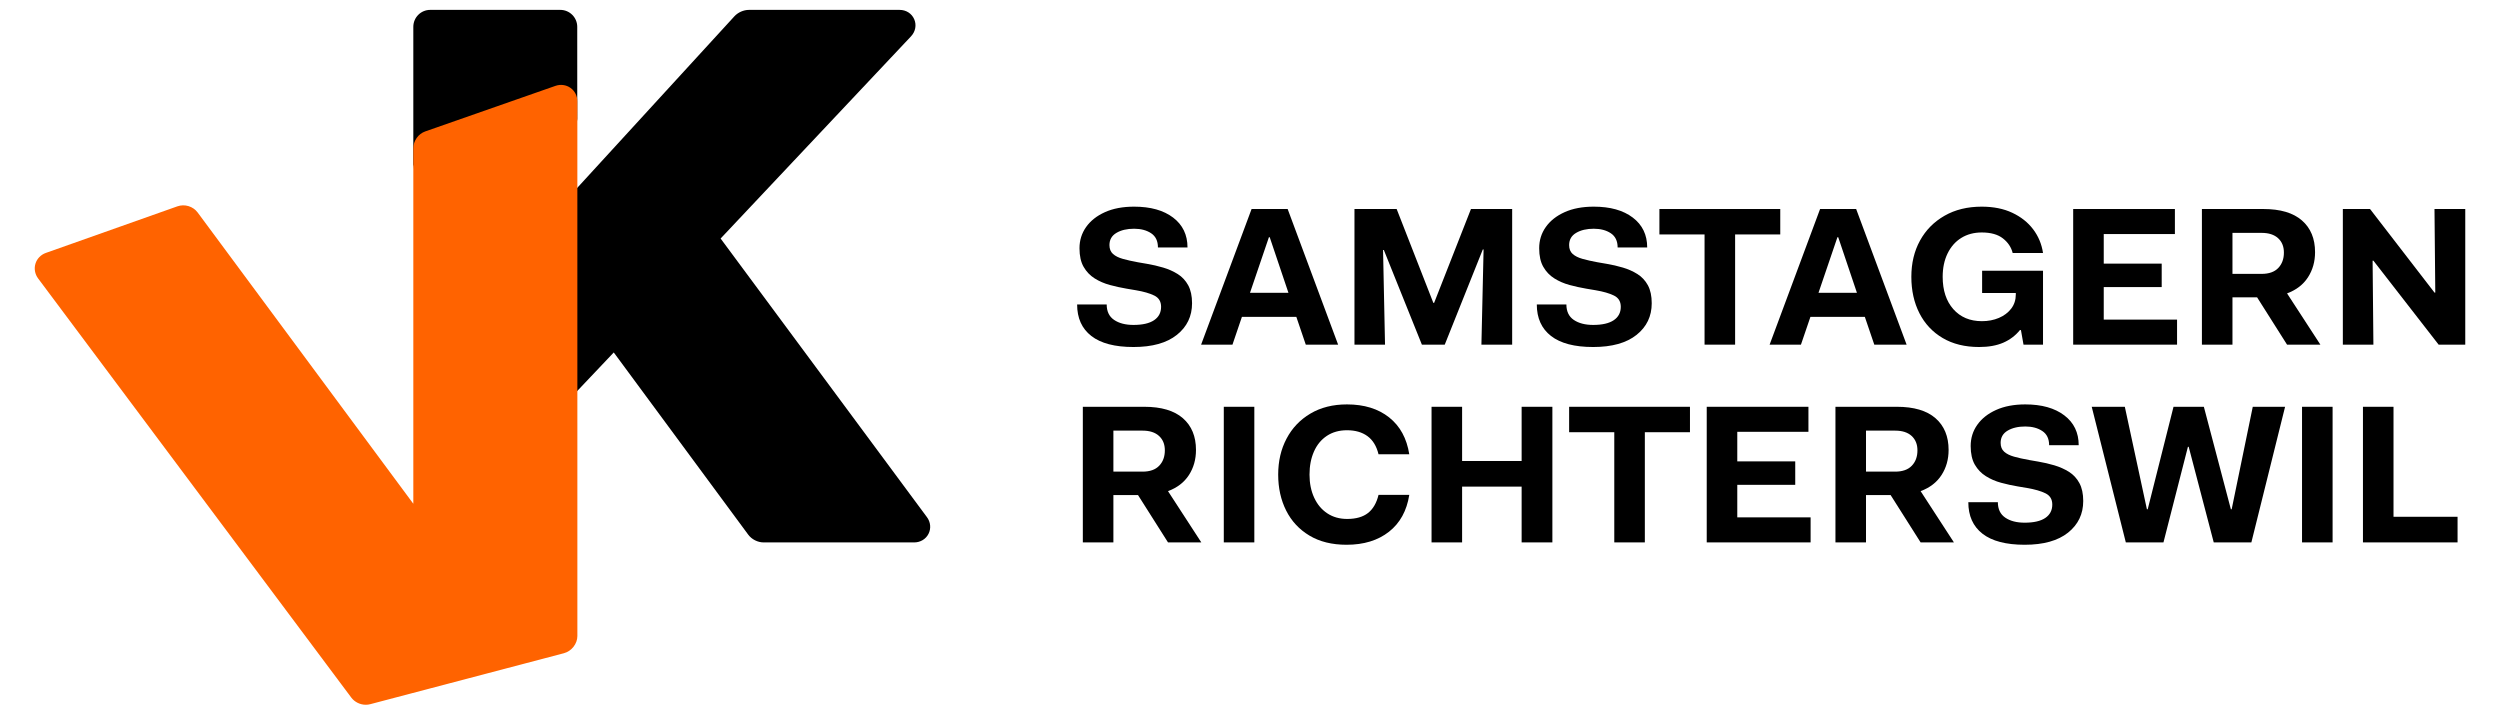
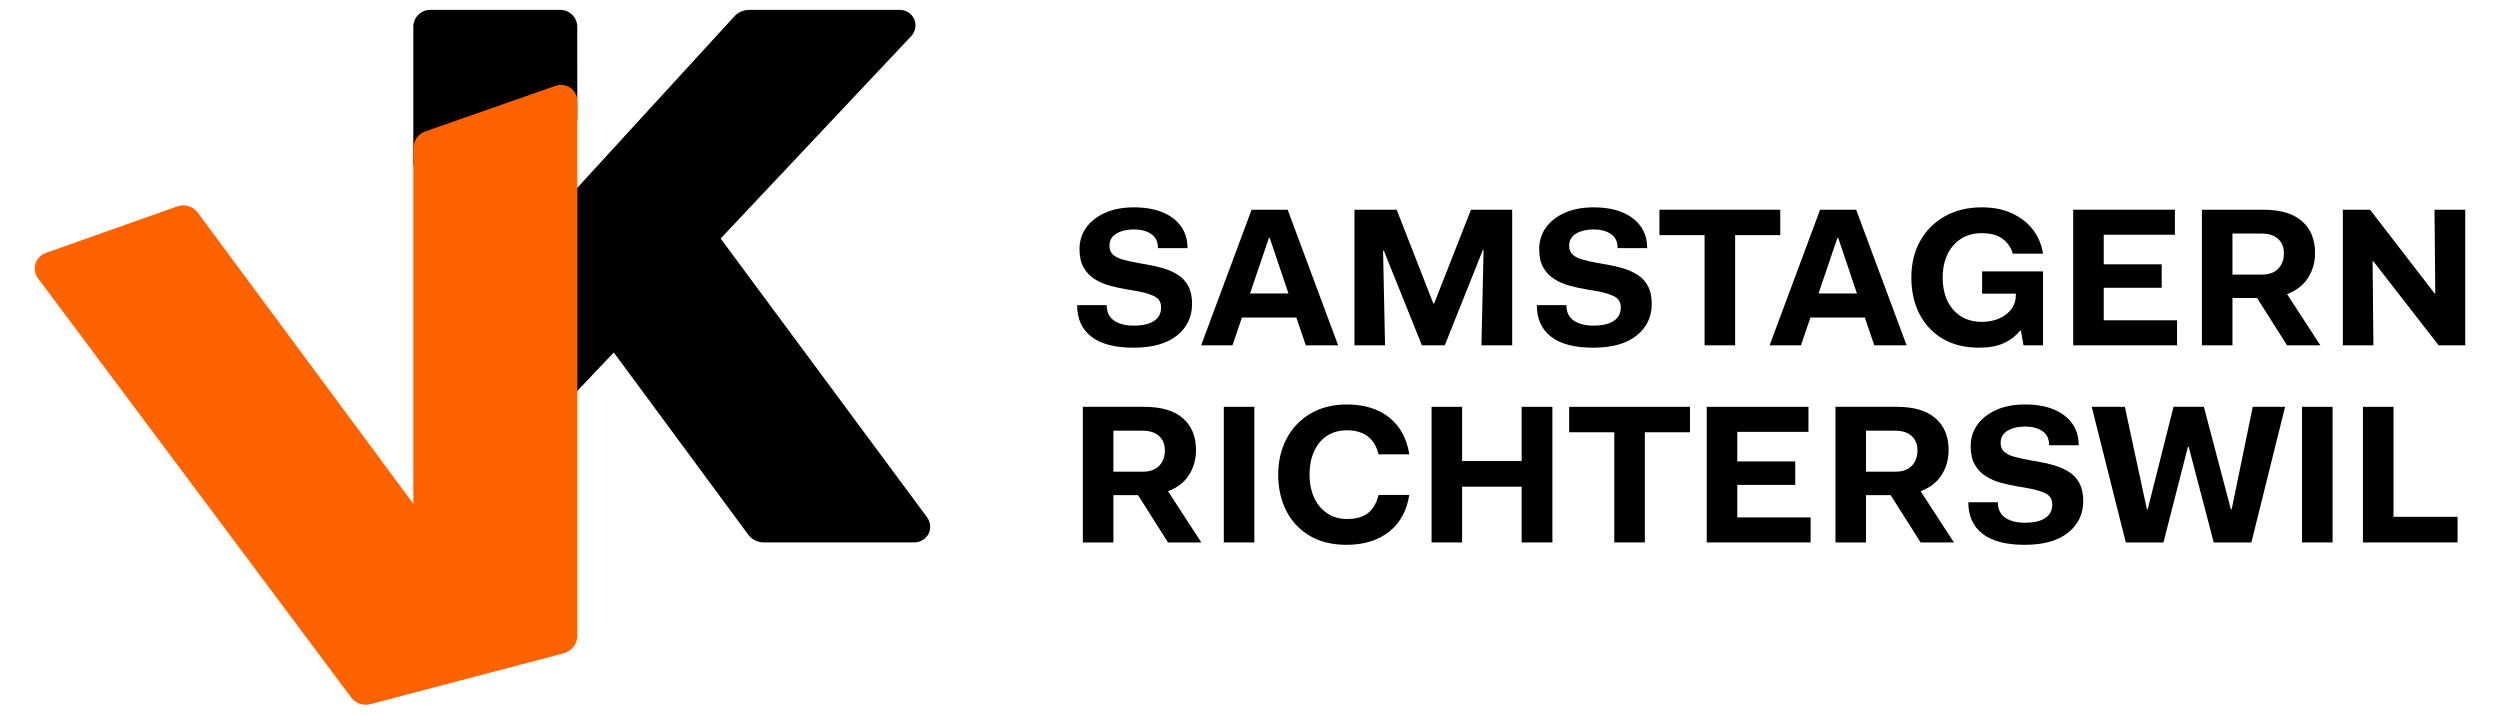
- <svg xmlns="http://www.w3.org/2000/svg" width="490.62pt" height="140.26pt" viewBox="-2.00 -2.00 494.62 144.27">
+ <svg xmlns="http://www.w3.org/2000/svg" width="490.61pt" height="140.26pt" viewBox="-2.00 -2.00 494.61 144.27">
  <defs>
    <clipPath id="clip-0">
-       <path clip-rule="nonzero" d="M 465 40 L 490.621 40 L 490.621 68 L 465 68 Z M 465 40 " />
-     </clipPath>
-     <clipPath id="clip-1">
      <path clip-rule="nonzero" d="M 0 15 L 110 15 L 110 140.262 L 0 140.262 Z M 0 15 " />
    </clipPath>
  </defs>
  <path fill-rule="nonzero" fill="#000000" fill-opacity="1" d="M 180.098 102.391 L 138.449 46.148 L 176.883 5.336 C 177.785 4.371 178.035 3.051 177.531 1.887 C 177.027 0.719 175.895 -0.004 174.574 -0.004 L 144.176 -0.004 C 143.094 -0.004 141.969 0.492 141.234 1.289 L 109.531 35.898 L 105.281 40.145 L 105.281 81.367 L 109.535 76.895 L 116.879 69.145 L 144.02 105.922 C 144.723 106.875 145.941 107.492 147.125 107.492 L 177.527 107.492 C 178.77 107.492 179.879 106.824 180.418 105.754 C 180.961 104.68 180.84 103.391 180.098 102.391 " />
  <path fill-rule="nonzero" fill="#000000" fill-opacity="1" d="M 76.418 32.141 C 76.418 30.625 77.406 29.215 78.84 28.715 L 105.121 19.52 C 106.148 19.16 107.281 19.316 108.148 19.934 C 108.977 20.52 109.465 21.469 109.512 22.492 L 109.508 3.418 C 109.508 1.531 107.977 -0.004 106.09 -0.004 L 79.824 -0.004 C 77.938 -0.004 76.418 1.531 76.418 3.418 L 76.418 32.141 " />
-   <path fill-rule="nonzero" fill="#000000" fill-opacity="1" d="M 210.414 59.453 L 216.383 59.453 C 216.383 60.859 216.879 61.898 217.875 62.574 C 218.867 63.25 220.176 63.59 221.793 63.59 C 223.625 63.59 225.012 63.27 225.953 62.633 C 226.895 61.996 227.363 61.098 227.363 59.93 C 227.363 58.867 226.906 58.113 225.992 57.66 C 225.078 57.211 223.836 56.852 222.27 56.586 L 220.402 56.27 C 219.285 56.082 218.164 55.836 217.039 55.531 C 215.91 55.227 214.883 54.781 213.953 54.199 C 213.027 53.617 212.285 52.84 211.727 51.871 C 211.168 50.902 210.891 49.648 210.891 48.109 C 210.891 46.52 211.336 45.094 212.223 43.832 C 213.113 42.574 214.379 41.57 216.023 40.828 C 217.668 40.086 219.633 39.715 221.914 39.715 C 225.23 39.715 227.855 40.449 229.793 41.922 C 231.727 43.395 232.695 45.406 232.695 47.953 L 226.727 47.953 C 226.727 46.652 226.27 45.699 225.355 45.086 C 224.441 44.477 223.293 44.172 221.914 44.172 C 220.48 44.172 219.293 44.449 218.352 45.008 C 217.41 45.562 216.938 46.387 216.938 47.473 C 216.938 48.242 217.18 48.84 217.656 49.266 C 218.133 49.691 218.797 50.02 219.645 50.258 C 220.492 50.5 221.5 50.723 222.668 50.938 L 224.5 51.254 C 225.613 51.441 226.707 51.691 227.781 52.012 C 228.855 52.328 229.836 52.766 230.727 53.324 C 231.613 53.879 232.316 54.637 232.836 55.59 C 233.352 56.547 233.613 57.754 233.613 59.211 C 233.613 61.84 232.59 63.969 230.547 65.598 C 228.504 67.23 225.586 68.047 221.793 68.047 C 218.027 68.047 215.188 67.305 213.277 65.816 C 211.367 64.332 210.414 62.211 210.414 59.453 " />
-   <path fill-rule="nonzero" fill="#000000" fill-opacity="1" d="M 245.309 57.105 L 253.07 57.105 L 249.289 45.883 L 249.129 45.883 Z M 235.441 67.57 L 245.629 40.191 L 252.91 40.191 L 263.098 67.57 L 256.57 67.57 L 254.66 61.957 L 243.68 61.957 L 241.77 67.57 L 235.441 67.57 " />
-   <path fill-rule="nonzero" fill="#000000" fill-opacity="1" d="M 266.398 67.57 L 266.398 40.191 L 274.914 40.191 L 282.316 59.133 L 282.477 59.133 L 289.914 40.191 L 298.23 40.191 L 298.23 67.57 L 292.023 67.57 L 292.461 48.352 L 292.305 48.352 L 284.621 67.57 L 280.008 67.57 L 272.328 48.469 L 272.168 48.469 L 272.566 67.57 L 266.398 67.57 " />
-   <path fill-rule="nonzero" fill="#000000" fill-opacity="1" d="M 303.203 59.453 L 309.176 59.453 C 309.176 60.859 309.672 61.898 310.664 62.574 C 311.66 63.25 312.969 63.59 314.586 63.59 C 316.414 63.59 317.801 63.27 318.742 62.633 C 319.684 61.996 320.156 61.098 320.156 59.93 C 320.156 58.867 319.699 58.113 318.781 57.66 C 317.867 57.211 316.629 56.852 315.062 56.586 L 313.191 56.27 C 312.078 56.082 310.957 55.836 309.828 55.531 C 308.703 55.227 307.676 54.781 306.746 54.199 C 305.816 53.617 305.074 52.84 304.52 51.871 C 303.961 50.902 303.684 49.648 303.684 48.109 C 303.684 46.52 304.125 45.094 305.016 43.832 C 305.902 42.574 307.172 41.57 308.816 40.828 C 310.461 40.086 312.422 39.715 314.703 39.715 C 318.02 39.715 320.645 40.449 322.582 41.922 C 324.52 43.395 325.488 45.406 325.488 47.953 L 319.52 47.953 C 319.52 46.652 319.062 45.699 318.145 45.086 C 317.23 44.477 316.082 44.172 314.703 44.172 C 313.27 44.172 312.086 44.449 311.145 45.008 C 310.199 45.562 309.73 46.387 309.73 47.473 C 309.73 48.242 309.969 48.84 310.445 49.266 C 310.926 49.691 311.586 50.02 312.438 50.258 C 313.285 50.5 314.293 50.723 315.461 50.938 L 317.289 51.254 C 318.406 51.441 319.5 51.691 320.574 52.012 C 321.648 52.328 322.629 52.766 323.52 53.324 C 324.406 53.879 325.109 54.637 325.629 55.59 C 326.145 56.547 326.402 57.754 326.402 59.211 C 326.402 61.84 325.383 63.969 323.34 65.598 C 321.297 67.23 318.379 68.047 314.586 68.047 C 310.816 68.047 307.98 67.305 306.07 65.816 C 304.16 64.332 303.203 62.211 303.203 59.453 " />
-   <path fill-rule="nonzero" fill="#000000" fill-opacity="1" d="M 327.953 45.324 L 327.953 40.191 L 352.348 40.191 L 352.348 45.324 L 343.234 45.324 L 343.234 67.57 L 337.066 67.57 L 337.066 45.324 L 327.953 45.324 " />
-   <path fill-rule="nonzero" fill="#000000" fill-opacity="1" d="M 360.066 57.105 L 367.824 57.105 L 364.047 45.883 L 363.887 45.883 Z M 350.199 67.57 L 360.387 40.191 L 367.668 40.191 L 377.852 67.57 L 371.328 67.57 L 369.418 61.957 L 358.438 61.957 L 356.523 67.57 L 350.199 67.57 " />
-   <path fill-rule="nonzero" fill="#000000" fill-opacity="1" d="M 401.449 67.57 L 400.93 64.625 L 400.73 64.625 C 399.828 65.738 398.711 66.586 397.371 67.172 C 396.031 67.754 394.406 68.047 392.496 68.047 C 389.633 68.047 387.176 67.441 385.133 66.234 C 383.09 65.027 381.527 63.359 380.438 61.223 C 379.352 59.086 378.809 56.641 378.809 53.879 C 378.809 51.121 379.391 48.68 380.559 46.559 C 381.727 44.438 383.379 42.766 385.512 41.547 C 387.648 40.324 390.148 39.715 393.012 39.715 C 395.371 39.715 397.43 40.125 399.18 40.949 C 400.93 41.77 402.336 42.887 403.398 44.289 C 404.461 45.699 405.121 47.289 405.387 49.066 L 399.262 49.066 C 398.969 47.898 398.312 46.918 397.289 46.121 C 396.27 45.324 394.844 44.926 393.012 44.926 C 391.445 44.926 390.074 45.293 388.895 46.023 C 387.715 46.75 386.793 47.793 386.129 49.145 C 385.465 50.5 385.133 52.078 385.133 53.879 C 385.133 56.613 385.852 58.789 387.281 60.406 C 388.715 62.023 390.641 62.832 393.055 62.832 C 394.301 62.832 395.441 62.613 396.477 62.176 C 397.508 61.738 398.34 61.117 398.961 60.309 C 399.586 59.496 399.895 58.535 399.895 57.422 L 399.895 57.145 L 393.094 57.145 L 393.094 52.648 L 405.387 52.648 L 405.387 67.57 L 401.449 67.57 " />
-   <path fill-rule="nonzero" fill="#000000" fill-opacity="1" d="M 411.477 67.57 L 411.477 40.191 L 432.008 40.191 L 432.008 45.246 L 417.645 45.246 L 417.645 51.215 L 429.344 51.215 L 429.344 55.949 L 417.645 55.949 L 417.645 62.516 L 432.445 62.516 L 432.445 67.57 L 411.477 67.57 " />
-   <path fill-rule="nonzero" fill="#000000" fill-opacity="1" d="M 449.516 45.008 L 443.629 45.008 L 443.629 53.285 L 449.516 53.285 C 451 53.285 452.121 52.887 452.879 52.09 C 453.637 51.293 454.012 50.258 454.012 48.984 C 454.012 47.766 453.621 46.797 452.84 46.082 C 452.055 45.367 450.949 45.008 449.516 45.008 Z M 437.461 67.57 L 437.461 40.191 L 449.875 40.191 C 453.297 40.191 455.891 40.961 457.652 42.5 C 459.418 44.039 460.301 46.176 460.301 48.906 C 460.301 50.816 459.82 52.508 458.867 53.98 C 457.91 55.453 456.508 56.535 454.648 57.223 L 461.375 67.57 L 454.648 67.57 L 448.602 58.02 L 443.629 58.02 L 443.629 67.57 L 437.461 67.57 " />
  <g clip-path="url(#clip-0)">
-     <path fill-rule="nonzero" fill="#000000" fill-opacity="1" d="M 465.91 67.57 L 465.91 40.191 L 471.398 40.191 L 484.41 57.062 L 484.57 57.062 L 484.41 40.191 L 490.621 40.191 L 490.621 67.57 L 485.246 67.57 L 472.078 50.617 L 471.918 50.617 L 472.078 67.57 L 465.91 67.57 " />
-   </g>
-   <path fill-rule="nonzero" fill="#000000" fill-opacity="1" d="M 223.625 84.926 L 217.734 84.926 L 217.734 93.203 L 223.625 93.203 C 225.109 93.203 226.23 92.805 226.984 92.008 C 227.742 91.215 228.121 90.18 228.121 88.906 C 228.121 87.688 227.73 86.719 226.945 86 C 226.164 85.285 225.055 84.926 223.625 84.926 Z M 211.566 107.488 L 211.566 80.113 L 223.98 80.113 C 227.402 80.113 229.996 80.883 231.762 82.418 C 233.523 83.957 234.406 86.094 234.406 88.824 C 234.406 90.734 233.93 92.426 232.977 93.898 C 232.02 95.371 230.613 96.453 228.758 97.141 L 235.48 107.488 L 228.758 107.488 L 222.707 97.938 L 217.734 97.938 L 217.734 107.488 L 211.566 107.488 " />
-   <path fill-rule="nonzero" fill="#000000" fill-opacity="1" d="M 240.02 107.488 L 240.02 80.113 L 246.184 80.113 L 246.184 107.488 L 240.02 107.488 " />
-   <path fill-rule="nonzero" fill="#000000" fill-opacity="1" d="M 251 93.801 C 251 91.094 251.562 88.672 252.691 86.539 C 253.816 84.402 255.422 82.719 257.508 81.484 C 259.59 80.25 262.047 79.633 264.887 79.633 C 268.359 79.633 271.199 80.512 273.402 82.262 C 275.602 84.012 276.957 86.492 277.461 89.703 L 271.254 89.703 C 270.855 88.059 270.113 86.836 269.023 86.039 C 267.938 85.246 266.559 84.848 264.887 84.848 C 263.32 84.848 261.969 85.227 260.828 85.98 C 259.688 86.738 258.816 87.793 258.223 89.145 C 257.625 90.496 257.324 92.051 257.324 93.801 C 257.324 95.551 257.637 97.102 258.262 98.457 C 258.887 99.809 259.766 100.863 260.906 101.617 C 262.047 102.375 263.387 102.754 264.926 102.754 C 266.703 102.754 268.102 102.355 269.125 101.559 C 270.145 100.762 270.855 99.543 271.254 97.898 L 277.461 97.898 C 276.957 101.109 275.59 103.59 273.363 105.34 C 271.133 107.09 268.281 107.965 264.809 107.965 C 261.863 107.965 259.363 107.348 257.309 106.113 C 255.25 104.883 253.684 103.195 252.609 101.062 C 251.535 98.926 251 96.504 251 93.801 " />
-   <path fill-rule="nonzero" fill="#000000" fill-opacity="1" d="M 281.957 107.488 L 281.957 80.113 L 288.125 80.113 L 288.125 91.055 L 300.141 91.055 L 300.141 80.113 L 306.348 80.113 L 306.348 107.488 L 300.141 107.488 L 300.141 96.227 L 288.125 96.227 L 288.125 107.488 L 281.957 107.488 " />
-   <path fill-rule="nonzero" fill="#000000" fill-opacity="1" d="M 309.73 85.246 L 309.73 80.113 L 334.121 80.113 L 334.121 85.246 L 325.012 85.246 L 325.012 107.488 L 318.844 107.488 L 318.844 85.246 L 309.73 85.246 " />
-   <path fill-rule="nonzero" fill="#000000" fill-opacity="1" d="M 337.504 107.488 L 337.504 80.113 L 358.035 80.113 L 358.035 85.164 L 343.672 85.164 L 343.672 91.133 L 355.371 91.133 L 355.371 95.867 L 343.672 95.867 L 343.672 102.434 L 358.473 102.434 L 358.473 107.488 L 337.504 107.488 " />
-   <path fill-rule="nonzero" fill="#000000" fill-opacity="1" d="M 375.543 84.926 L 369.656 84.926 L 369.656 93.203 L 375.543 93.203 C 377.027 93.203 378.148 92.805 378.906 92.008 C 379.664 91.215 380.039 90.18 380.039 88.906 C 380.039 87.688 379.648 86.719 378.867 86 C 378.086 85.285 376.977 84.926 375.543 84.926 Z M 363.488 107.488 L 363.488 80.113 L 375.902 80.113 C 379.324 80.113 381.918 80.883 383.684 82.418 C 385.445 83.957 386.328 86.094 386.328 88.824 C 386.328 90.734 385.852 92.426 384.895 93.898 C 383.941 95.371 382.535 96.453 380.68 97.141 L 387.402 107.488 L 380.68 107.488 L 374.629 97.938 L 369.656 97.938 L 369.656 107.488 L 363.488 107.488 " />
-   <path fill-rule="nonzero" fill="#000000" fill-opacity="1" d="M 390.309 99.371 L 396.273 99.371 C 396.273 100.777 396.773 101.816 397.77 102.492 C 398.762 103.172 400.066 103.508 401.688 103.508 C 403.516 103.508 404.902 103.191 405.844 102.555 C 406.785 101.918 407.258 101.016 407.258 99.848 C 407.258 98.789 406.801 98.031 405.887 97.582 C 404.969 97.129 403.73 96.77 402.164 96.504 L 400.293 96.188 C 399.18 96.004 398.059 95.758 396.934 95.453 C 395.805 95.148 394.777 94.703 393.848 94.117 C 392.918 93.535 392.176 92.758 391.617 91.789 C 391.062 90.824 390.785 89.57 390.785 88.031 C 390.785 86.438 391.227 85.012 392.117 83.754 C 393.008 82.492 394.27 81.492 395.918 80.75 C 397.562 80.008 399.523 79.633 401.805 79.633 C 405.121 79.633 407.746 80.371 409.684 81.844 C 411.621 83.316 412.59 85.324 412.59 87.871 L 406.621 87.871 C 406.621 86.57 406.164 85.617 405.246 85.008 C 404.332 84.395 403.184 84.09 401.805 84.09 C 400.371 84.09 399.188 84.371 398.246 84.926 C 397.305 85.484 396.832 86.305 396.832 87.395 C 396.832 88.164 397.07 88.762 397.551 89.184 C 398.023 89.609 398.688 89.941 399.539 90.18 C 400.387 90.418 401.395 90.645 402.562 90.855 L 404.395 91.172 C 405.508 91.359 406.602 91.613 407.676 91.93 C 408.75 92.25 409.73 92.688 410.621 93.242 C 411.508 93.801 412.211 94.555 412.727 95.512 C 413.246 96.465 413.504 97.672 413.504 99.133 C 413.504 101.758 412.484 103.887 410.441 105.52 C 408.398 107.148 405.48 107.965 401.688 107.965 C 397.922 107.965 395.082 107.223 393.172 105.738 C 391.262 104.25 390.309 102.129 390.309 99.371 " />
-   <path fill-rule="nonzero" fill="#000000" fill-opacity="1" d="M 422.102 107.488 L 415.219 80.113 L 421.902 80.113 L 426.359 100.805 L 426.52 100.805 L 431.73 80.113 L 437.855 80.113 L 443.309 100.805 L 443.469 100.805 L 447.727 80.113 L 454.25 80.113 L 447.445 107.488 L 439.848 107.488 L 434.793 88.191 L 434.637 88.191 L 429.699 107.488 L 422.102 107.488 " />
-   <path fill-rule="nonzero" fill="#000000" fill-opacity="1" d="M 457.672 107.488 L 457.672 80.113 L 463.84 80.113 L 463.84 107.488 L 457.672 107.488 " />
-   <path fill-rule="nonzero" fill="#000000" fill-opacity="1" d="M 469.969 107.488 L 469.969 80.113 L 476.137 80.113 L 476.137 102.316 L 489.066 102.316 L 489.066 107.488 L 469.969 107.488 " />
-   <g clip-path="url(#clip-1)">
    <path fill-rule="nonzero" fill="#ff6300" fill-opacity="1" d="M 108.148 15.742 C 107.281 15.125 106.148 14.969 105.121 15.328 L 78.84 24.523 C 77.406 25.023 76.418 26.434 76.418 27.949 L 76.418 99.688 L 32.895 40.906 C 31.961 39.645 30.273 39.129 28.793 39.652 L 2.23 49.059 C 1.227 49.418 0.441 50.227 0.141 51.23 C -0.164 52.234 0.035 53.34 0.672 54.195 L 63.879 138.789 L 63.879 138.793 C 64.578 139.727 65.691 140.262 66.832 140.262 C 67.137 140.262 67.445 140.223 67.746 140.141 L 106.812 129.859 C 108.363 129.453 109.535 127.957 109.535 126.387 L 109.531 18.465 C 109.531 17.375 109.02 16.359 108.148 15.742 " />
  </g>
+   <path fill-rule="nonzero" fill="#000000" fill-opacity="1" d="M210.413 59.59H216.381Q216.381 61.699 217.873 62.713Q219.365 63.728 221.793 63.728Q224.538 63.728 225.951 62.773Q227.363 61.818 227.363 60.067Q227.363 58.476 225.99 57.799Q224.618 57.123 222.27 56.725L220.4 56.407Q218.729 56.128 217.038 55.671Q215.347 55.213 213.954 54.338Q212.562 53.462 211.726 52.01Q210.89 50.558 210.89 48.25Q210.89 45.863 212.223 43.973Q213.556 42.083 216.023 40.968Q218.49 39.854 221.912 39.854Q226.886 39.854 229.79 42.063Q232.695 44.271 232.695 48.091H226.726Q226.726 46.141 225.354 45.226Q223.981 44.311 221.912 44.311Q219.763 44.311 218.351 45.146Q216.938 45.982 216.938 47.613Q216.938 48.767 217.655 49.404Q218.371 50.04 219.644 50.399Q220.917 50.757 222.668 51.075L224.498 51.393Q226.169 51.672 227.781 52.149Q229.392 52.627 230.725 53.462Q232.058 54.298 232.834 55.73Q233.61 57.163 233.61 59.351Q233.61 63.29 230.546 65.737Q227.482 68.184 221.793 68.184Q216.143 68.184 213.278 65.956Q210.413 63.728 210.413 59.59Z" />
+   <path fill-rule="nonzero" fill="#000000" fill-opacity="1" d="M235.44 67.707 245.626 40.332H252.908L263.094 67.707H256.568L254.659 62.097H243.677L241.767 67.707ZM245.308 57.242H253.067L249.287 46.022H249.128Z" />
+   <path fill-rule="nonzero" fill="#000000" fill-opacity="1" d="M266.396 67.707V40.332H274.911L282.312 59.272H282.471L289.912 40.332H298.228V67.707H292.021L292.458 48.489H292.299L284.62 67.707H280.004L272.325 48.608H272.166L272.564 67.707Z" />
+   <path fill-rule="nonzero" fill="#000000" fill-opacity="1" d="M303.201 59.59H309.17Q309.17 61.699 310.662 62.713Q312.154 63.728 314.581 63.728Q317.327 63.728 318.739 62.773Q320.152 61.818 320.152 60.067Q320.152 58.476 318.779 57.799Q317.406 57.123 315.059 56.725L313.189 56.407Q311.517 56.128 309.826 55.671Q308.135 55.213 306.743 54.338Q305.35 53.462 304.514 52.01Q303.679 50.558 303.679 48.25Q303.679 45.863 305.012 43.973Q306.345 42.083 308.812 40.968Q311.279 39.854 314.7 39.854Q319.674 39.854 322.579 42.063Q325.483 44.271 325.483 48.091H319.515Q319.515 46.141 318.142 45.226Q316.77 44.311 314.7 44.311Q312.552 44.311 311.139 45.146Q309.727 45.982 309.727 47.613Q309.727 48.767 310.443 49.404Q311.159 50.04 312.433 50.399Q313.706 50.757 315.456 51.075L317.287 51.393Q318.958 51.672 320.569 52.149Q322.181 52.627 323.514 53.462Q324.847 54.298 325.623 55.73Q326.399 57.163 326.399 59.351Q326.399 63.29 323.335 65.737Q320.271 68.184 314.581 68.184Q308.931 68.184 306.066 65.956Q303.201 63.728 303.201 59.59Z" />
+   <path fill-rule="nonzero" fill="#000000" fill-opacity="1" d="M327.95 45.465V40.332H352.341V45.465H343.229V67.707H337.062V45.465Z" />
+   <path fill-rule="nonzero" fill="#000000" fill-opacity="1" d="M350.192 67.707 360.379 40.332H367.66L377.846 67.707H371.321L369.411 62.097H358.429L356.519 67.707ZM360.06 57.242H367.819L364.039 46.022H363.88Z" />
+   <path fill-rule="nonzero" fill="#000000" fill-opacity="1" d="M401.441 67.707 400.924 64.762H400.725Q399.372 66.434 397.363 67.309Q395.353 68.184 392.488 68.184Q388.191 68.184 385.127 66.374Q382.064 64.564 380.432 61.36Q378.801 58.157 378.801 54.019Q378.801 49.881 380.552 46.698Q382.302 43.515 385.505 41.685Q388.708 39.854 393.006 39.854Q396.547 39.854 399.173 41.088Q401.799 42.321 403.391 44.43Q404.982 46.539 405.38 49.205H399.253Q398.815 47.454 397.283 46.26Q395.751 45.067 393.006 45.067Q390.658 45.067 388.888 46.161Q387.117 47.255 386.122 49.284Q385.127 51.314 385.127 54.019Q385.127 58.118 387.276 60.545Q389.425 62.972 393.046 62.972Q394.916 62.972 396.467 62.315Q398.019 61.659 398.954 60.445Q399.889 59.232 399.889 57.561V57.282H393.085V52.786H405.38V67.707Z" />
+   <path fill-rule="nonzero" fill="#000000" fill-opacity="1" d="M411.468 67.707V40.332H431.999V45.385H417.635V51.353H429.333V56.088H417.635V62.654H432.437V67.707Z" />
+   <path fill-rule="nonzero" fill="#000000" fill-opacity="1" d="M437.45 67.707V40.332H449.865Q454.997 40.332 457.643 42.64Q460.289 44.947 460.289 49.046Q460.289 51.911 458.857 54.119Q457.425 56.327 454.639 57.362L461.364 67.707H454.639L448.591 58.157H443.618V67.707ZM449.506 45.146H443.618V53.423H449.506Q451.735 53.423 452.869 52.229Q454.003 51.035 454.003 49.125Q454.003 47.295 452.829 46.221Q451.655 45.146 449.506 45.146Z" />
+   <path fill-rule="nonzero" fill="#000000" fill-opacity="1" d="M465.9 67.707V40.332H471.391L484.402 57.202H484.561L484.402 40.332H490.609V67.707H485.237L472.067 50.757H471.908L472.067 67.707Z" />
+   <path fill-rule="nonzero" fill="#000000" fill-opacity="1" d="M211.567 107.496V80.121H223.981Q229.114 80.121 231.76 82.429Q234.406 84.737 234.406 88.835Q234.406 91.7 232.973 93.908Q231.541 96.116 228.756 97.151L235.48 107.496H228.756L222.708 97.947H217.734V107.496ZM223.623 84.936H217.734V93.212H223.623Q225.851 93.212 226.985 92.018Q228.119 90.824 228.119 88.915Q228.119 87.084 226.945 86.01Q225.772 84.936 223.623 84.936Z" />
+   <path fill-rule="nonzero" fill="#000000" fill-opacity="1" d="M240.016 107.496V80.121H246.183V107.496Z" />
+   <path fill-rule="nonzero" fill="#000000" fill-opacity="1" d="M250.998 93.809Q250.998 89.75 252.689 86.547Q254.38 83.344 257.503 81.494Q260.627 79.644 264.884 79.644Q270.097 79.644 273.399 82.27Q276.702 84.896 277.458 89.71H271.251Q270.654 87.243 269.022 86.05Q267.391 84.856 264.884 84.856Q262.537 84.856 260.826 85.99Q259.115 87.124 258.22 89.153Q257.324 91.183 257.324 93.809Q257.324 96.435 258.259 98.464Q259.194 100.493 260.905 101.627Q262.616 102.761 264.924 102.761Q267.59 102.761 269.122 101.567Q270.654 100.374 271.251 97.907H277.458Q276.702 102.721 273.359 105.347Q270.017 107.974 264.805 107.974Q260.388 107.974 257.305 106.123Q254.221 104.273 252.609 101.07Q250.998 97.867 250.998 93.809Z" />
+   <path fill-rule="nonzero" fill="#000000" fill-opacity="1" d="M281.954 107.496V80.121H288.121V91.063H300.138V80.121H306.345V107.496H300.138V96.236H288.121V107.496Z" />
+   <path fill-rule="nonzero" fill="#000000" fill-opacity="1" d="M309.727 85.254V80.121H334.118V85.254H325.006V107.496H318.839V85.254Z" />
+   <path fill-rule="nonzero" fill="#000000" fill-opacity="1" d="M337.5 107.496V80.121H358.031V85.174H343.667V91.143H355.365V95.878H343.667V102.443H358.469V107.496Z" />
+   <path fill-rule="nonzero" fill="#000000" fill-opacity="1" d="M363.482 107.496V80.121H375.896Q381.029 80.121 383.675 82.429Q386.321 84.737 386.321 88.835Q386.321 91.7 384.889 93.908Q383.456 96.116 380.671 97.151L387.395 107.496H380.671L374.623 97.947H369.649V107.496ZM375.538 84.936H369.649V93.212H375.538Q377.766 93.212 378.9 92.018Q380.034 90.824 380.034 88.915Q380.034 87.084 378.861 86.01Q377.687 84.936 375.538 84.936Z" />
+   <path fill-rule="nonzero" fill="#000000" fill-opacity="1" d="M390.3 99.379H396.268Q396.268 101.488 397.761 102.503Q399.253 103.517 401.68 103.517Q404.425 103.517 405.838 102.562Q407.25 101.607 407.25 99.857Q407.25 98.265 405.878 97.589Q404.505 96.912 402.157 96.514L400.287 96.196Q398.616 95.917 396.925 95.46Q395.234 95.002 393.841 94.127Q392.449 93.252 391.613 91.799Q390.778 90.347 390.778 88.039Q390.778 85.652 392.11 83.762Q393.443 81.872 395.91 80.758Q398.377 79.644 401.799 79.644Q406.773 79.644 409.677 81.852Q412.582 84.06 412.582 87.88H406.614Q406.614 85.93 405.241 85.015Q403.868 84.1 401.799 84.1Q399.651 84.1 398.238 84.936Q396.825 85.771 396.825 87.403Q396.825 88.556 397.542 89.193Q398.258 89.83 399.531 90.188Q400.804 90.546 402.555 90.864L404.385 91.183Q406.057 91.461 407.668 91.939Q409.28 92.416 410.612 93.252Q411.945 94.087 412.721 95.52Q413.497 96.952 413.497 99.14Q413.497 103.079 410.433 105.527Q407.37 107.974 401.68 107.974Q396.03 107.974 393.165 105.745Q390.3 103.517 390.3 99.379Z" />
+   <path fill-rule="nonzero" fill="#000000" fill-opacity="1" d="M422.092 107.496 415.208 80.121H421.893L426.349 100.812H426.508L431.721 80.121H437.848L443.299 100.812H443.458L447.716 80.121H454.241L447.437 107.496H439.838L434.784 88.198H434.625L429.691 107.496Z" />
+   <path fill-rule="nonzero" fill="#000000" fill-opacity="1" d="M457.663 107.496V80.121H463.831V107.496Z" />
+   <path fill-rule="nonzero" fill="#000000" fill-opacity="1" d="M469.958 107.496V80.121H476.125V102.323H489.057V107.496Z" />
</svg>
